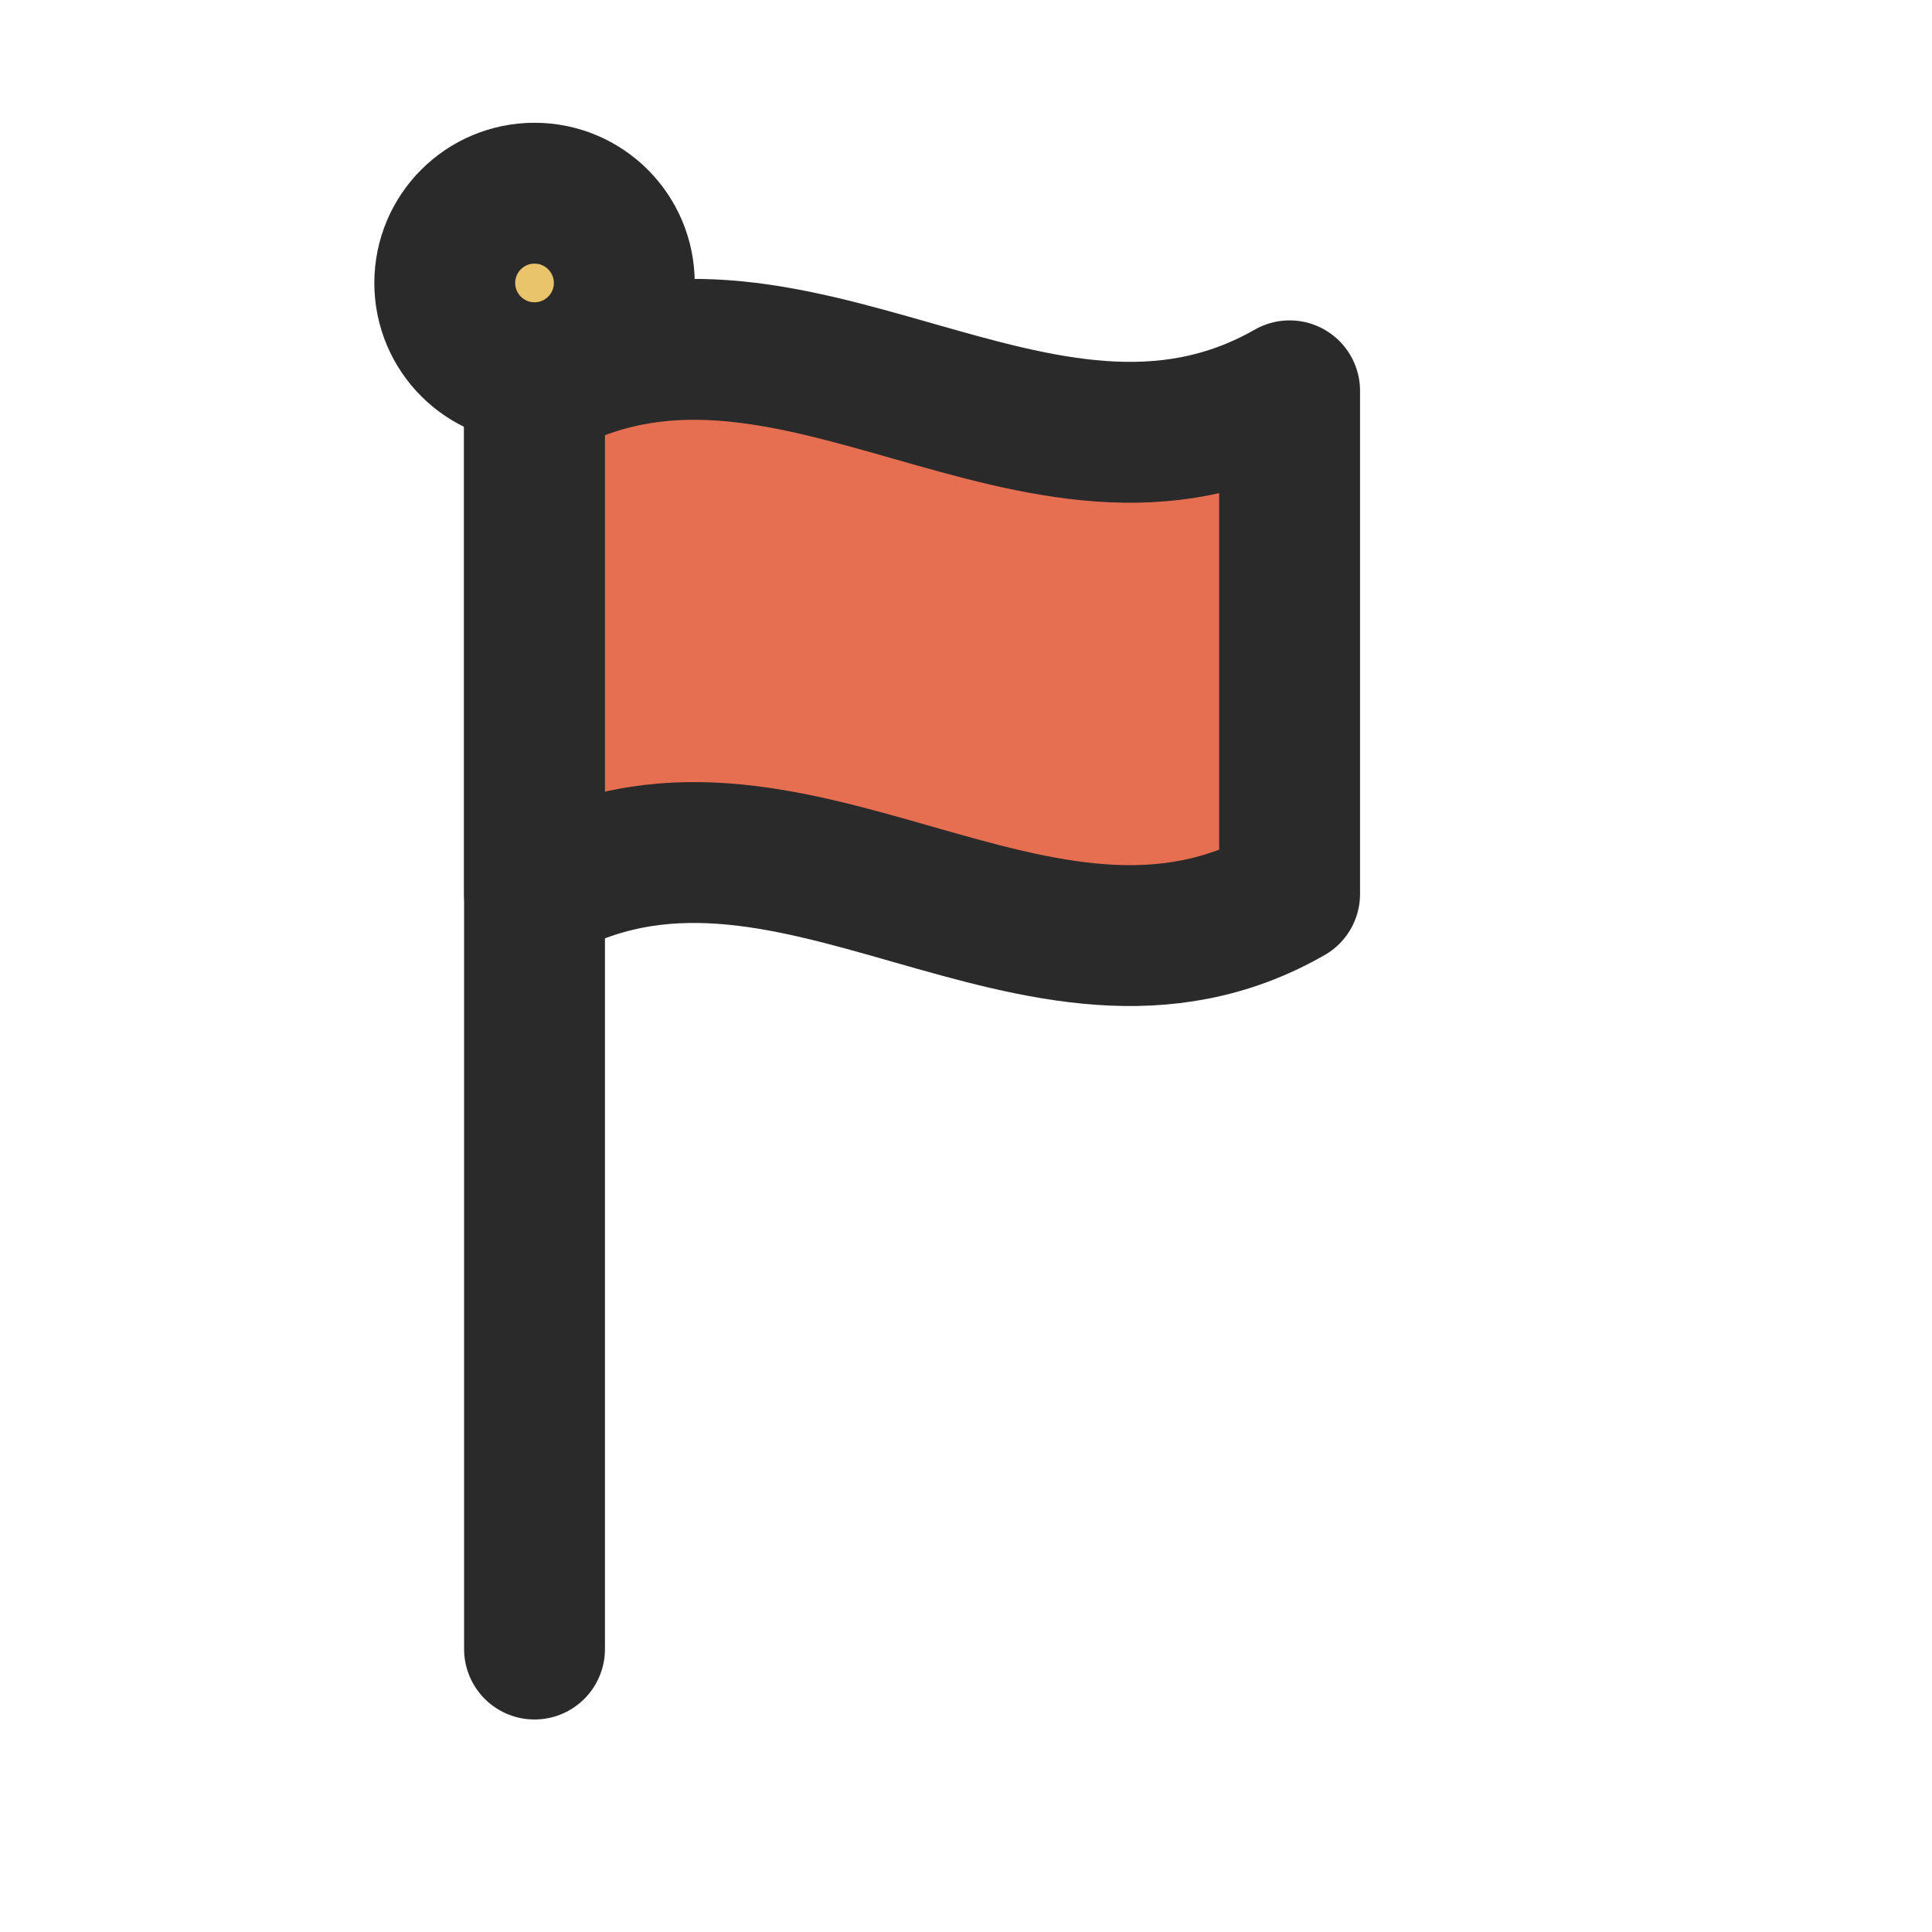
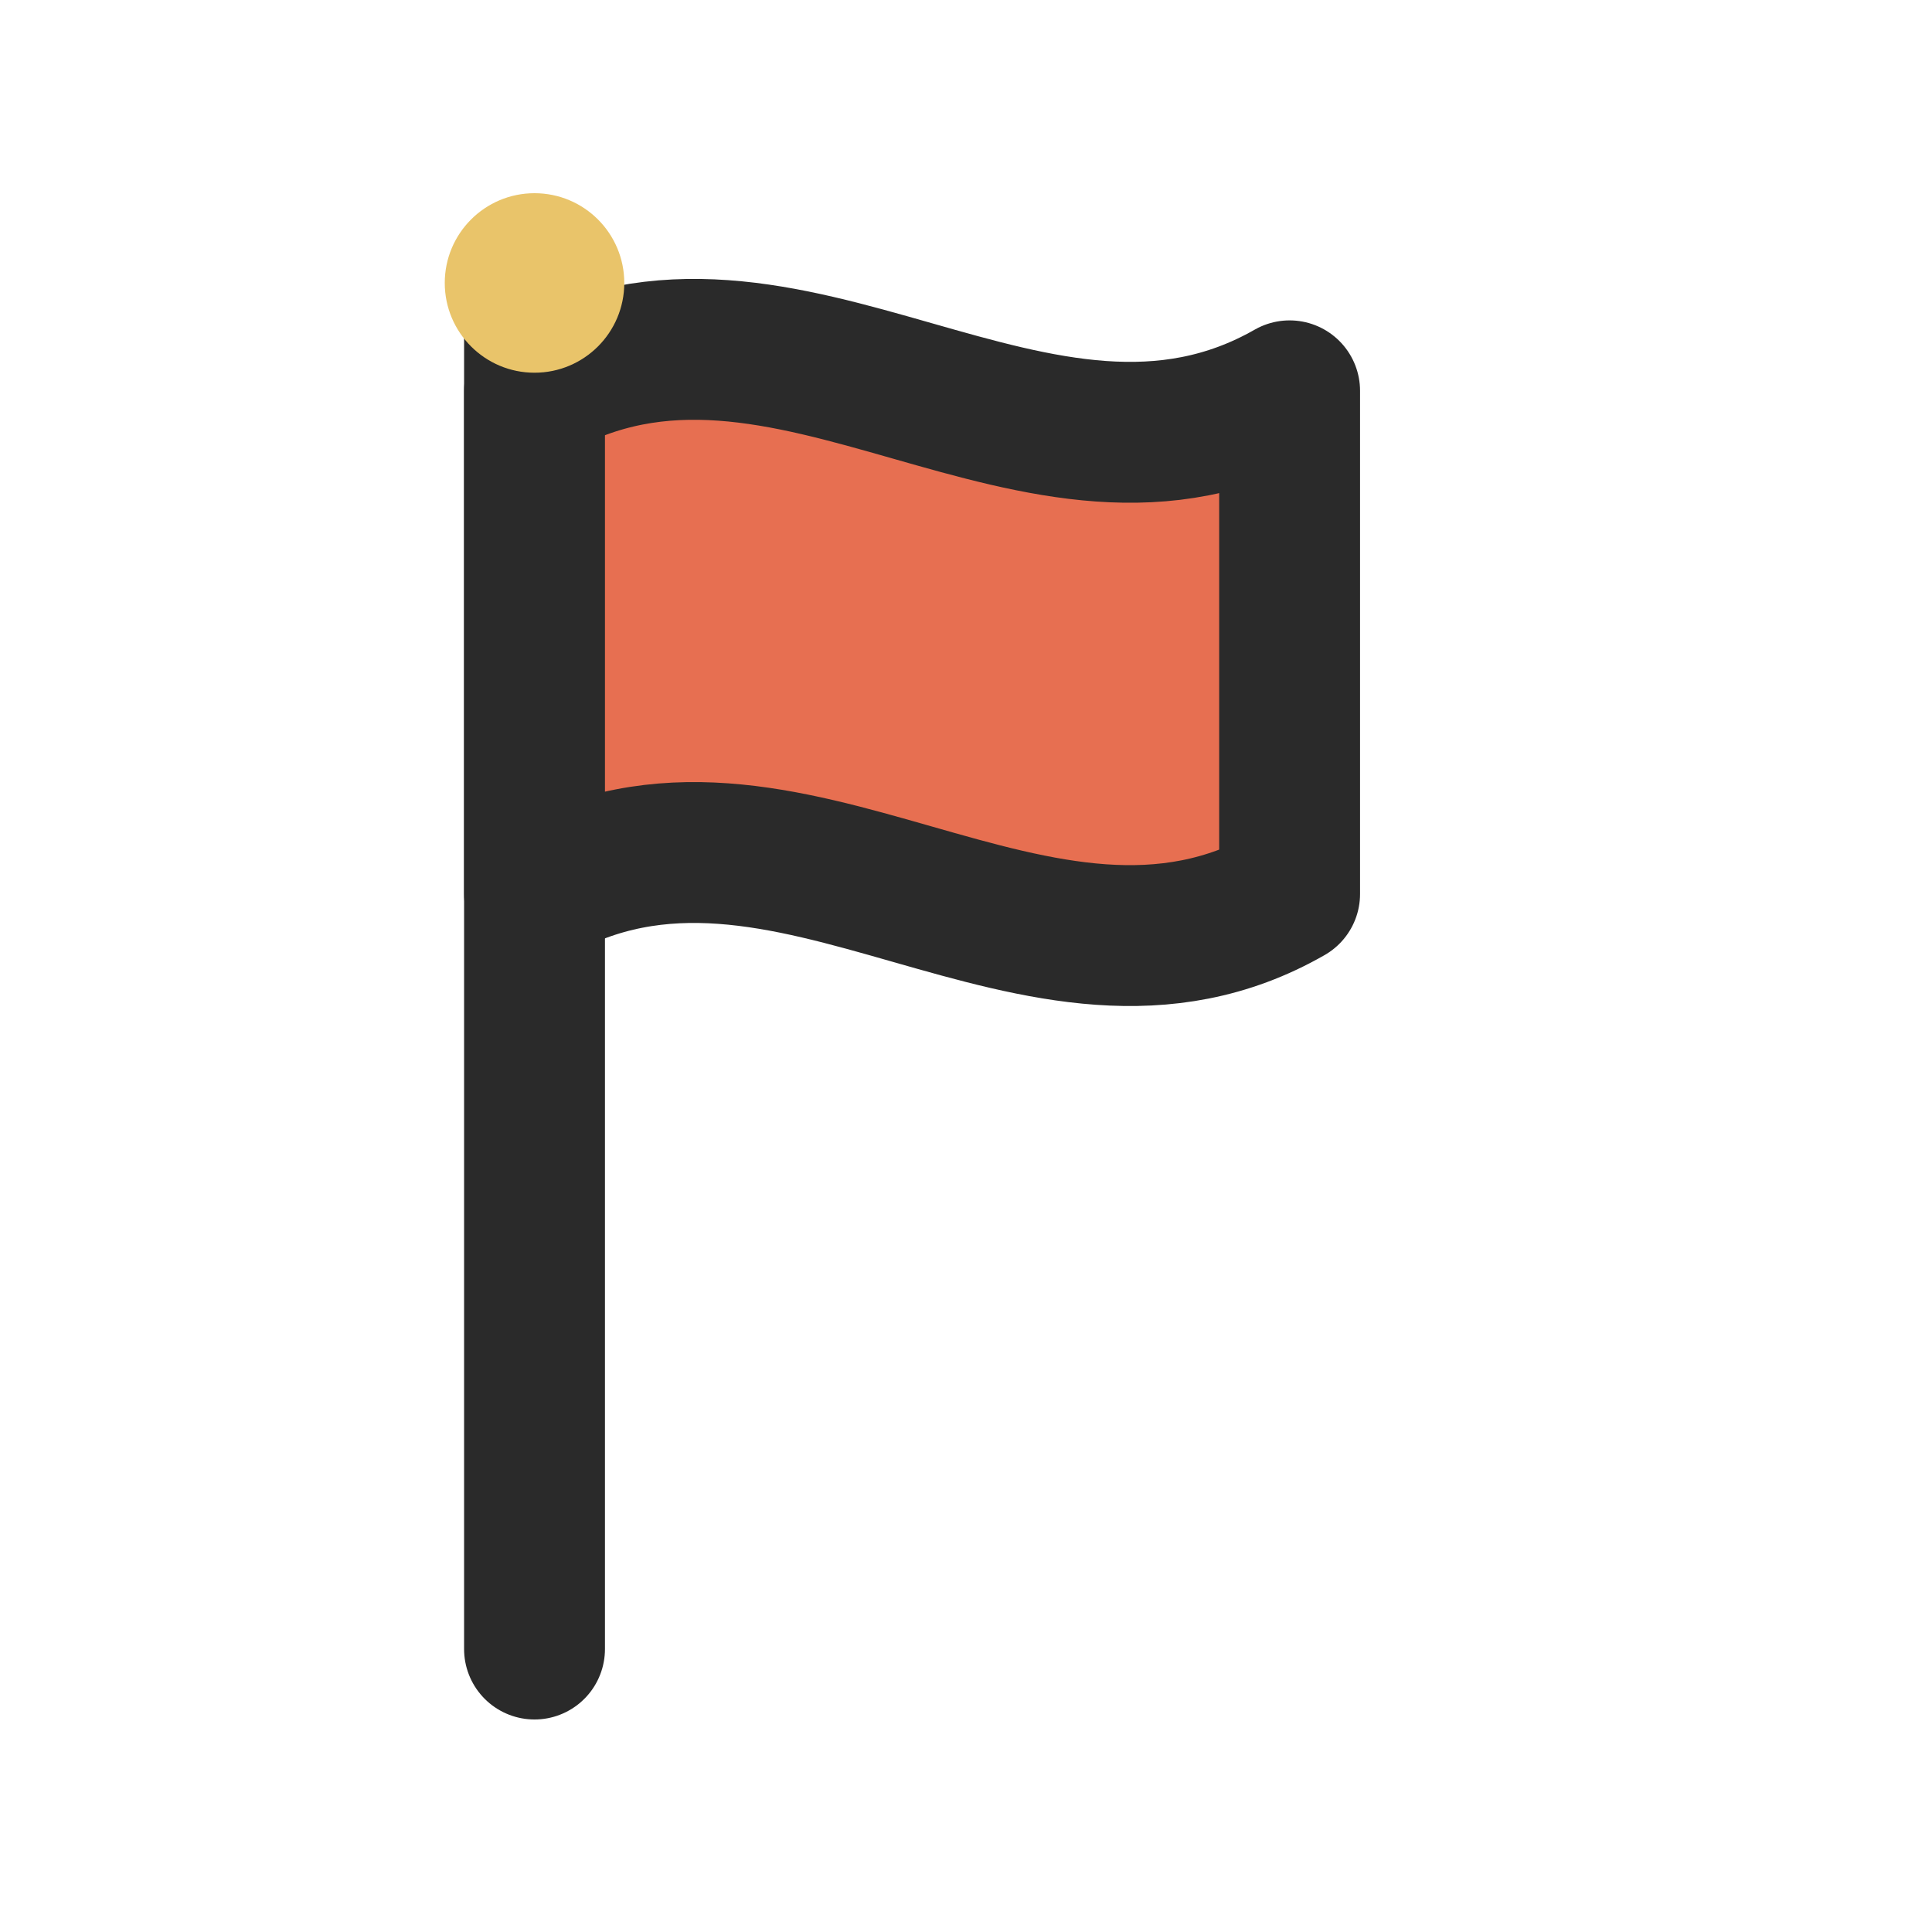
<svg xmlns="http://www.w3.org/2000/svg" viewBox="0 0 48 48" fill="none" stroke="#2A2A2A" stroke-width="3.5" stroke-linecap="round" stroke-linejoin="round">
  <path d="M13.28 7.03 L 13.28 40.97" stroke="#2A2A2A" stroke-width="3.5" />
  <path d="M13.28 9.71 C 19.53 6.14 25.79 13.28 32.04 9.71 L 32.04 22.21 C 25.79 25.79 19.53 18.64 13.28 22.21 Z" fill="#E76F51" />
-   <circle cx="13.28" cy="7.03" r="2.23" fill="#E9C46A" />
+   <circle cx="13.28" cy="7.03" r="2.23" fill="#E9C46A" stroke="none" />
</svg>
